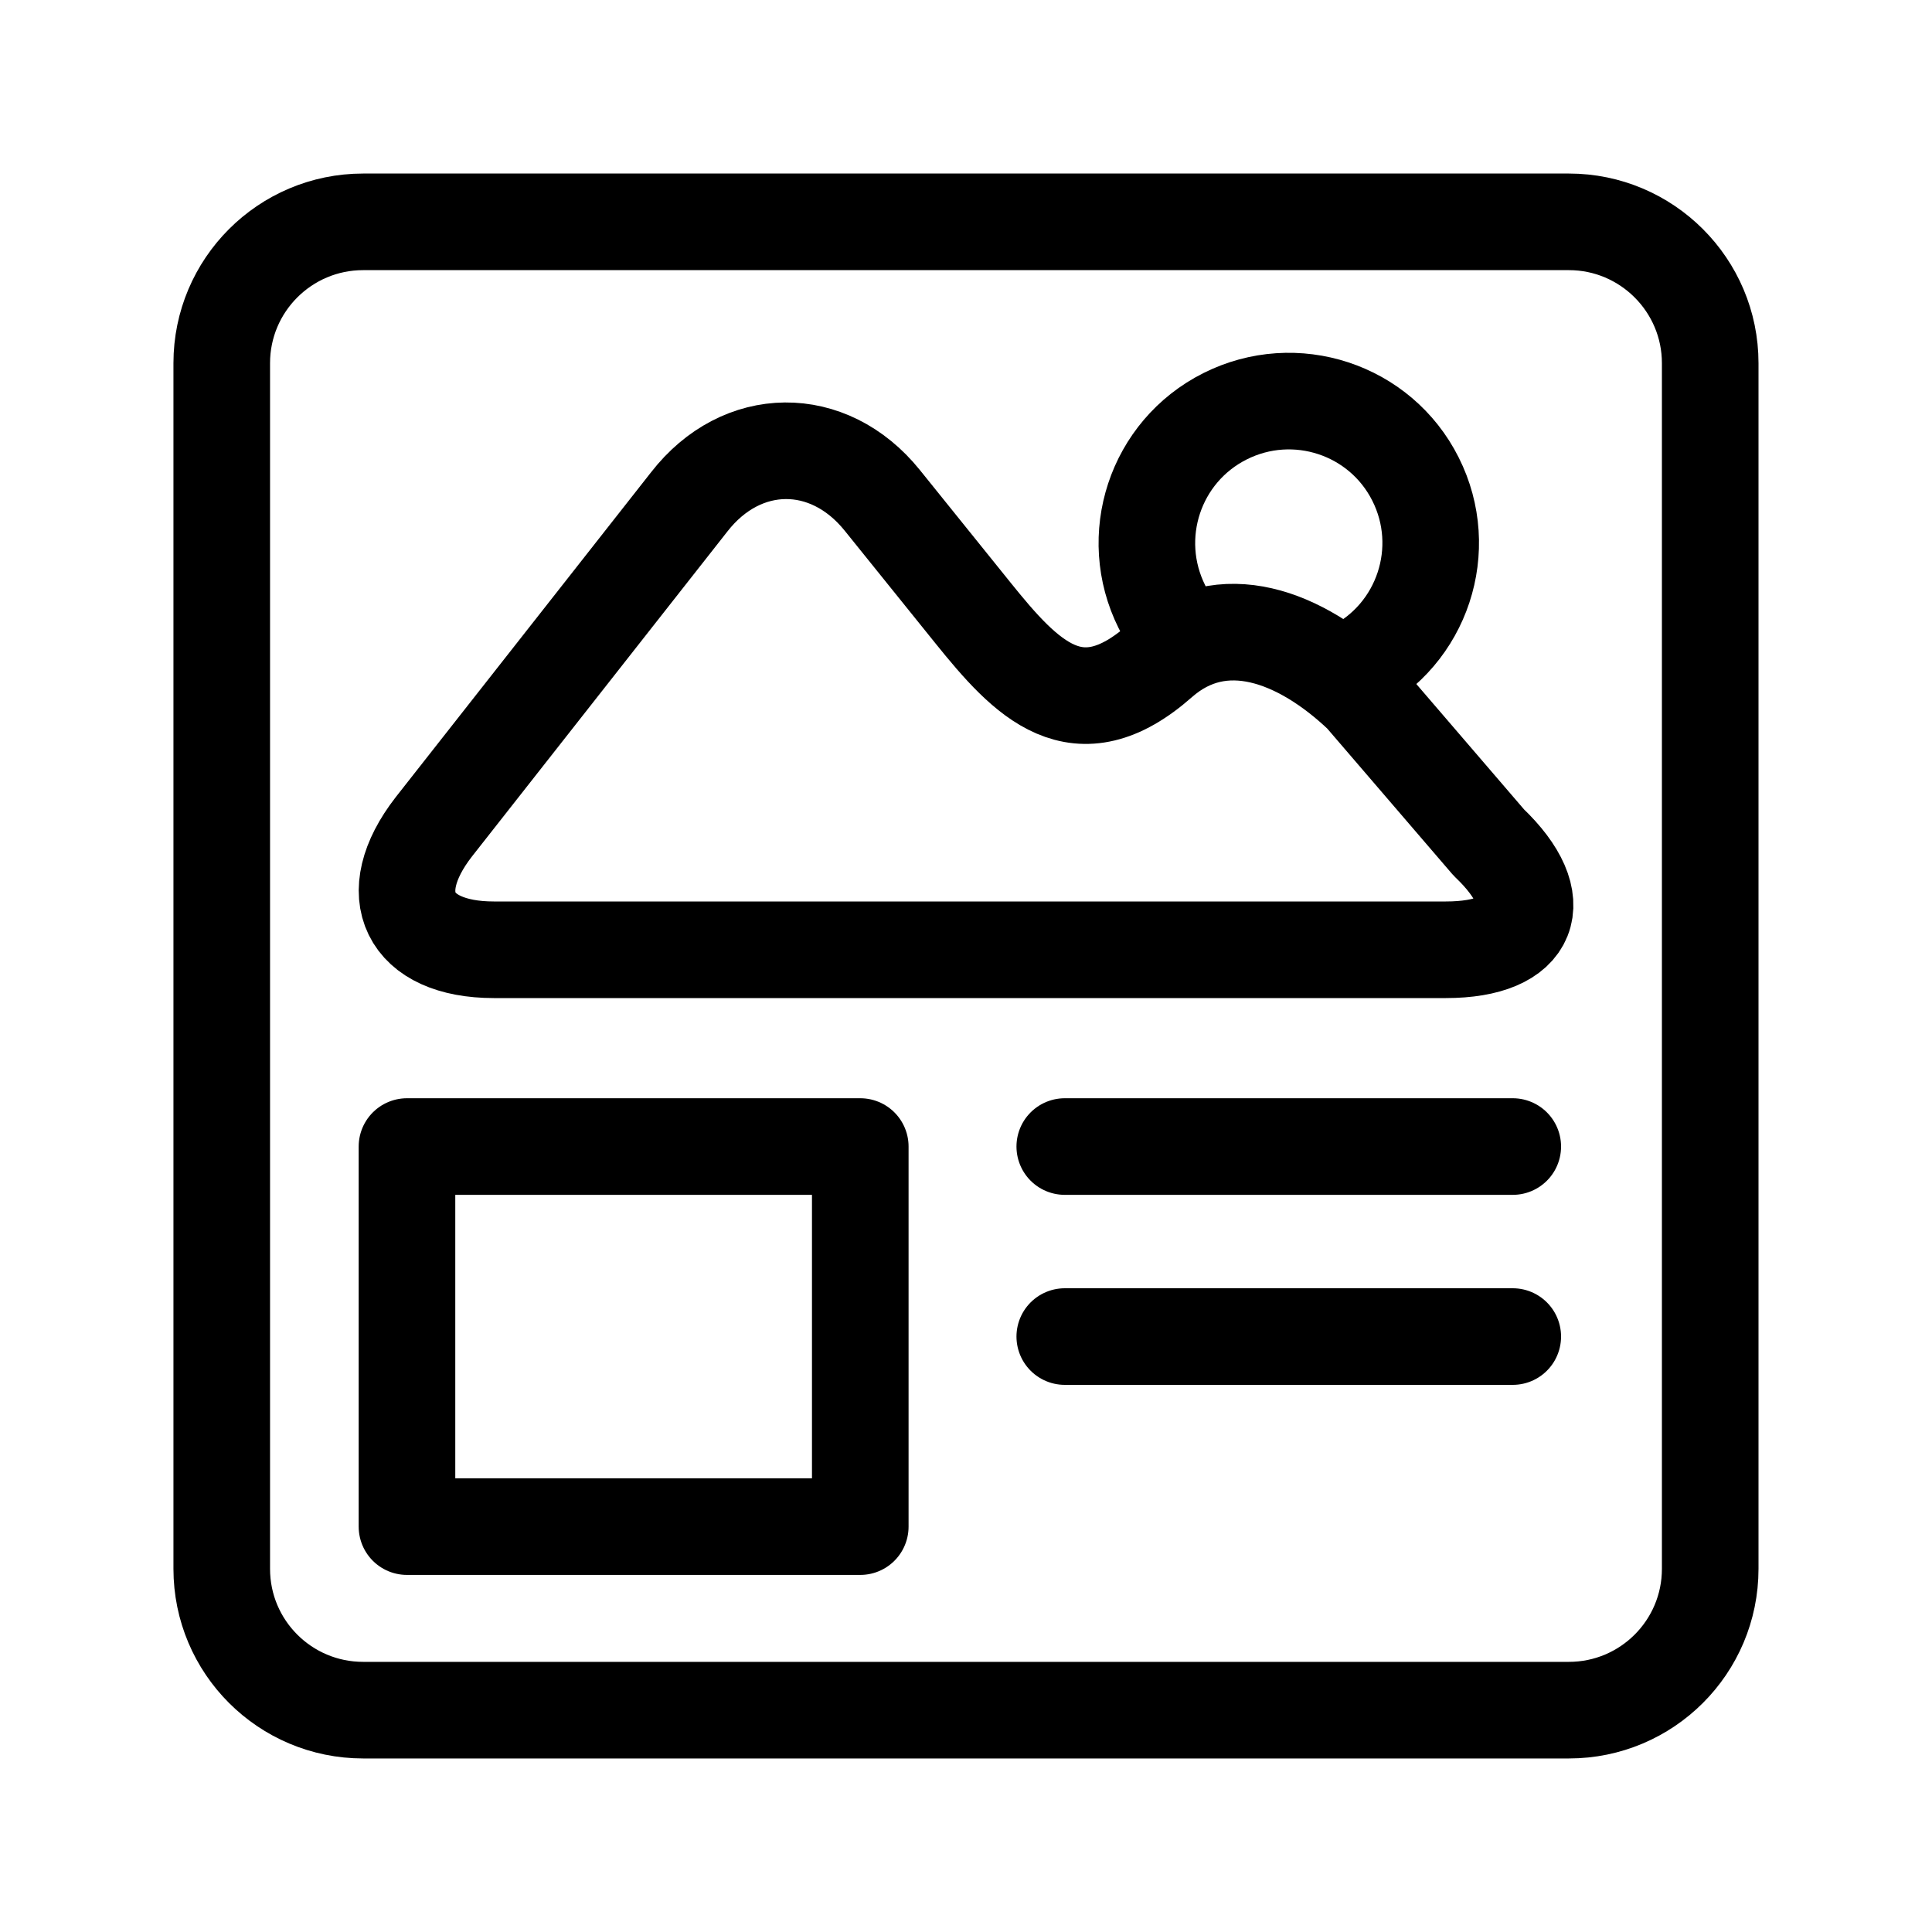
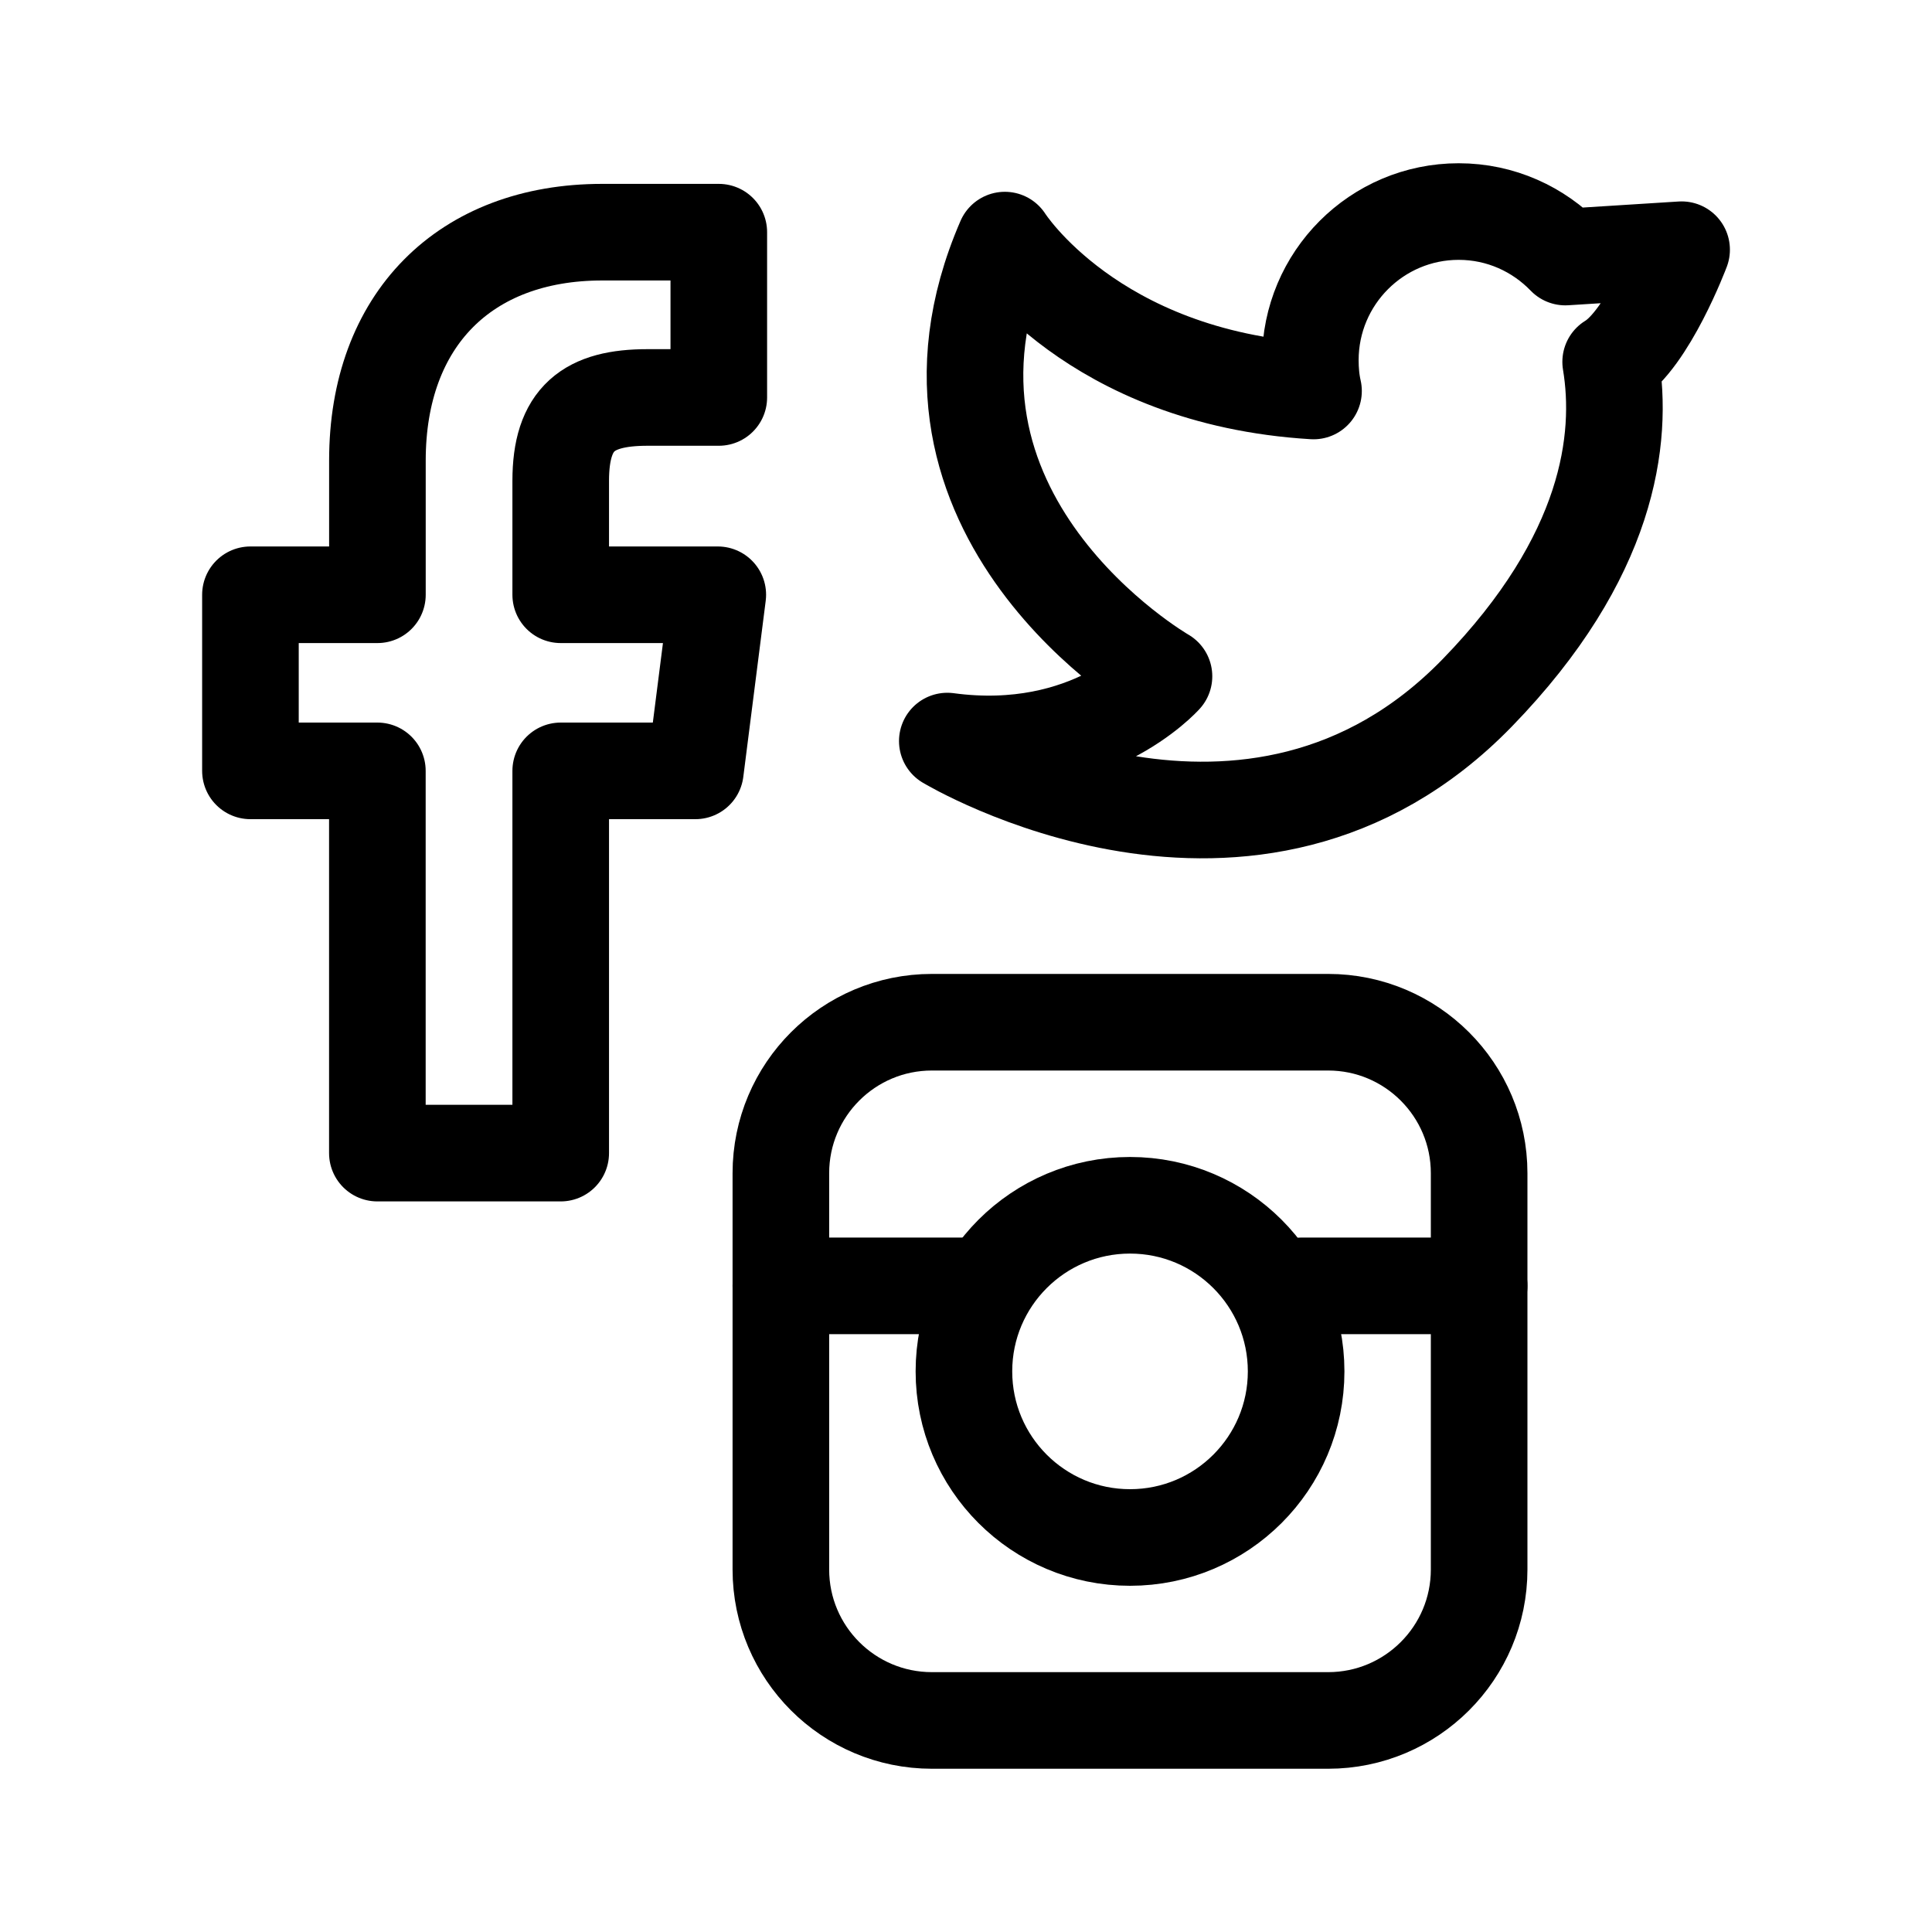
<svg xmlns="http://www.w3.org/2000/svg" version="1.1" x="0px" y="0px" viewBox="0 0 40 40" enable-background="new 0 0 40 40" xml:space="preserve">
  <g id="Layer_1">
    <g>
      <g>
-         <rect x="8.426" y="23.738" fill="none" stroke="#000000" stroke-width="2" stroke-linecap="round" stroke-linejoin="round" stroke-miterlimit="10" width="9.385" height="7.869" />
-         <line fill="none" stroke="#000000" stroke-width="2" stroke-linecap="round" stroke-linejoin="round" stroke-miterlimit="10" x1="22.045" y1="27.672" x2="31.32" y2="27.672" />
-         <line fill="none" stroke="#000000" stroke-width="2" stroke-linecap="round" stroke-linejoin="round" stroke-miterlimit="10" x1="22.045" y1="23.738" x2="31.32" y2="23.738" />
-         <path fill="none" stroke="#000000" stroke-width="2" stroke-linecap="round" stroke-linejoin="round" stroke-miterlimit="10" d="     M10.225,19.664c-1.769,0-2.33-1.146-1.244-2.544l5.287-6.727c1.086-1.399,2.883-1.416,3.996-0.037l1.877,2.33     c1.111,1.38,2.164,2.507,3.877,0.996c1.283-1.131,2.904-0.51,4.185,0.71l2.621,3.051c1.283,1.221,0.881,2.221-0.889,2.221H10.225     z" />
-         <path fill="none" stroke="#000000" stroke-width="2" stroke-linecap="round" stroke-linejoin="round" stroke-miterlimit="10" d="     M24.057,12.564c-0.725-1.451-0.146-3.215,1.305-3.945c1.449-0.729,3.217-0.149,3.945,1.301c0.729,1.449,0.146,3.216-1.301,3.943" />
+         <path fill="none" stroke="#000000" stroke-width="2" stroke-linecap="round" stroke-linejoin="round" stroke-miterlimit="10" d="     M32.409,5.322C31.853,4.746,31.073,4.38,30.2,4.38c-1.693,0-3.071,1.376-3.071,3.078c0,0.216,0.019,0.433,0.066,0.637     c-4.59-0.277-6.391-3.124-6.391-3.124c-2.477,5.712,3.295,9.031,3.295,9.031s-1.542,1.739-4.486,1.341c0,0,6.31,3.8,10.973-1     c2.735-2.816,3.025-5.259,2.761-6.851c0.771-0.465,1.469-2.322,1.469-2.322L32.409,5.322z" />
      </g>
-       <path fill="none" stroke="#000000" stroke-width="2" stroke-linecap="round" stroke-linejoin="round" stroke-miterlimit="10" d="    M35.408,32.481c0,1.618-1.312,2.926-2.926,2.926H7.519c-1.617,0-2.928-1.308-2.928-2.926V7.519c0-1.615,1.31-2.926,2.928-2.926    h24.963c1.613,0,2.926,1.311,2.926,2.926V32.481z" />
+       <path fill="none" stroke="#000000" stroke-width="2" stroke-linecap="round" stroke-linejoin="round" stroke-miterlimit="10" d="    M30.624,32.494c0,1.727-1.401,3.126-3.126,3.126h-8.204c-1.726,0-3.127-1.399-3.127-3.126V24.29c0-1.726,1.4-3.126,3.127-3.126    h8.204c1.725,0,3.126,1.4,3.126,3.126V32.494z" />
+       <g>
+         <line fill="none" stroke="#000000" stroke-width="2" stroke-linecap="round" stroke-linejoin="round" stroke-miterlimit="10" x1="26.952" y1="26.622" x2="30.624" y2="26.622" />
+         <line fill="none" stroke="#000000" stroke-width="2" stroke-linecap="round" stroke-linejoin="round" stroke-miterlimit="10" x1="16.167" y1="26.622" x2="20.074" y2="26.622" />
+       </g>
+       <circle fill="none" stroke="#000000" stroke-width="2" stroke-linecap="round" stroke-linejoin="round" stroke-miterlimit="10" cx="23.396" cy="28.393" r="3.439" />
+       <path id="path3002_2_" fill="none" stroke="#000000" stroke-width="2" stroke-linecap="round" stroke-linejoin="round" stroke-miterlimit="10" d="    M7.813,23.874V15.96H5.185v-3.646h2.629v-2.78c0-2.912,1.81-4.727,4.654-4.727c1.714,0,2.414,0,2.414,0v3.422h-1.476    c-1.224,0-1.797,0.431-1.797,1.727v2.358h3.252l-0.464,3.646h-2.788v7.914H7.813z" />
    </g>
  </g>
  <g id="labels" display="none">
</g>
</svg>
